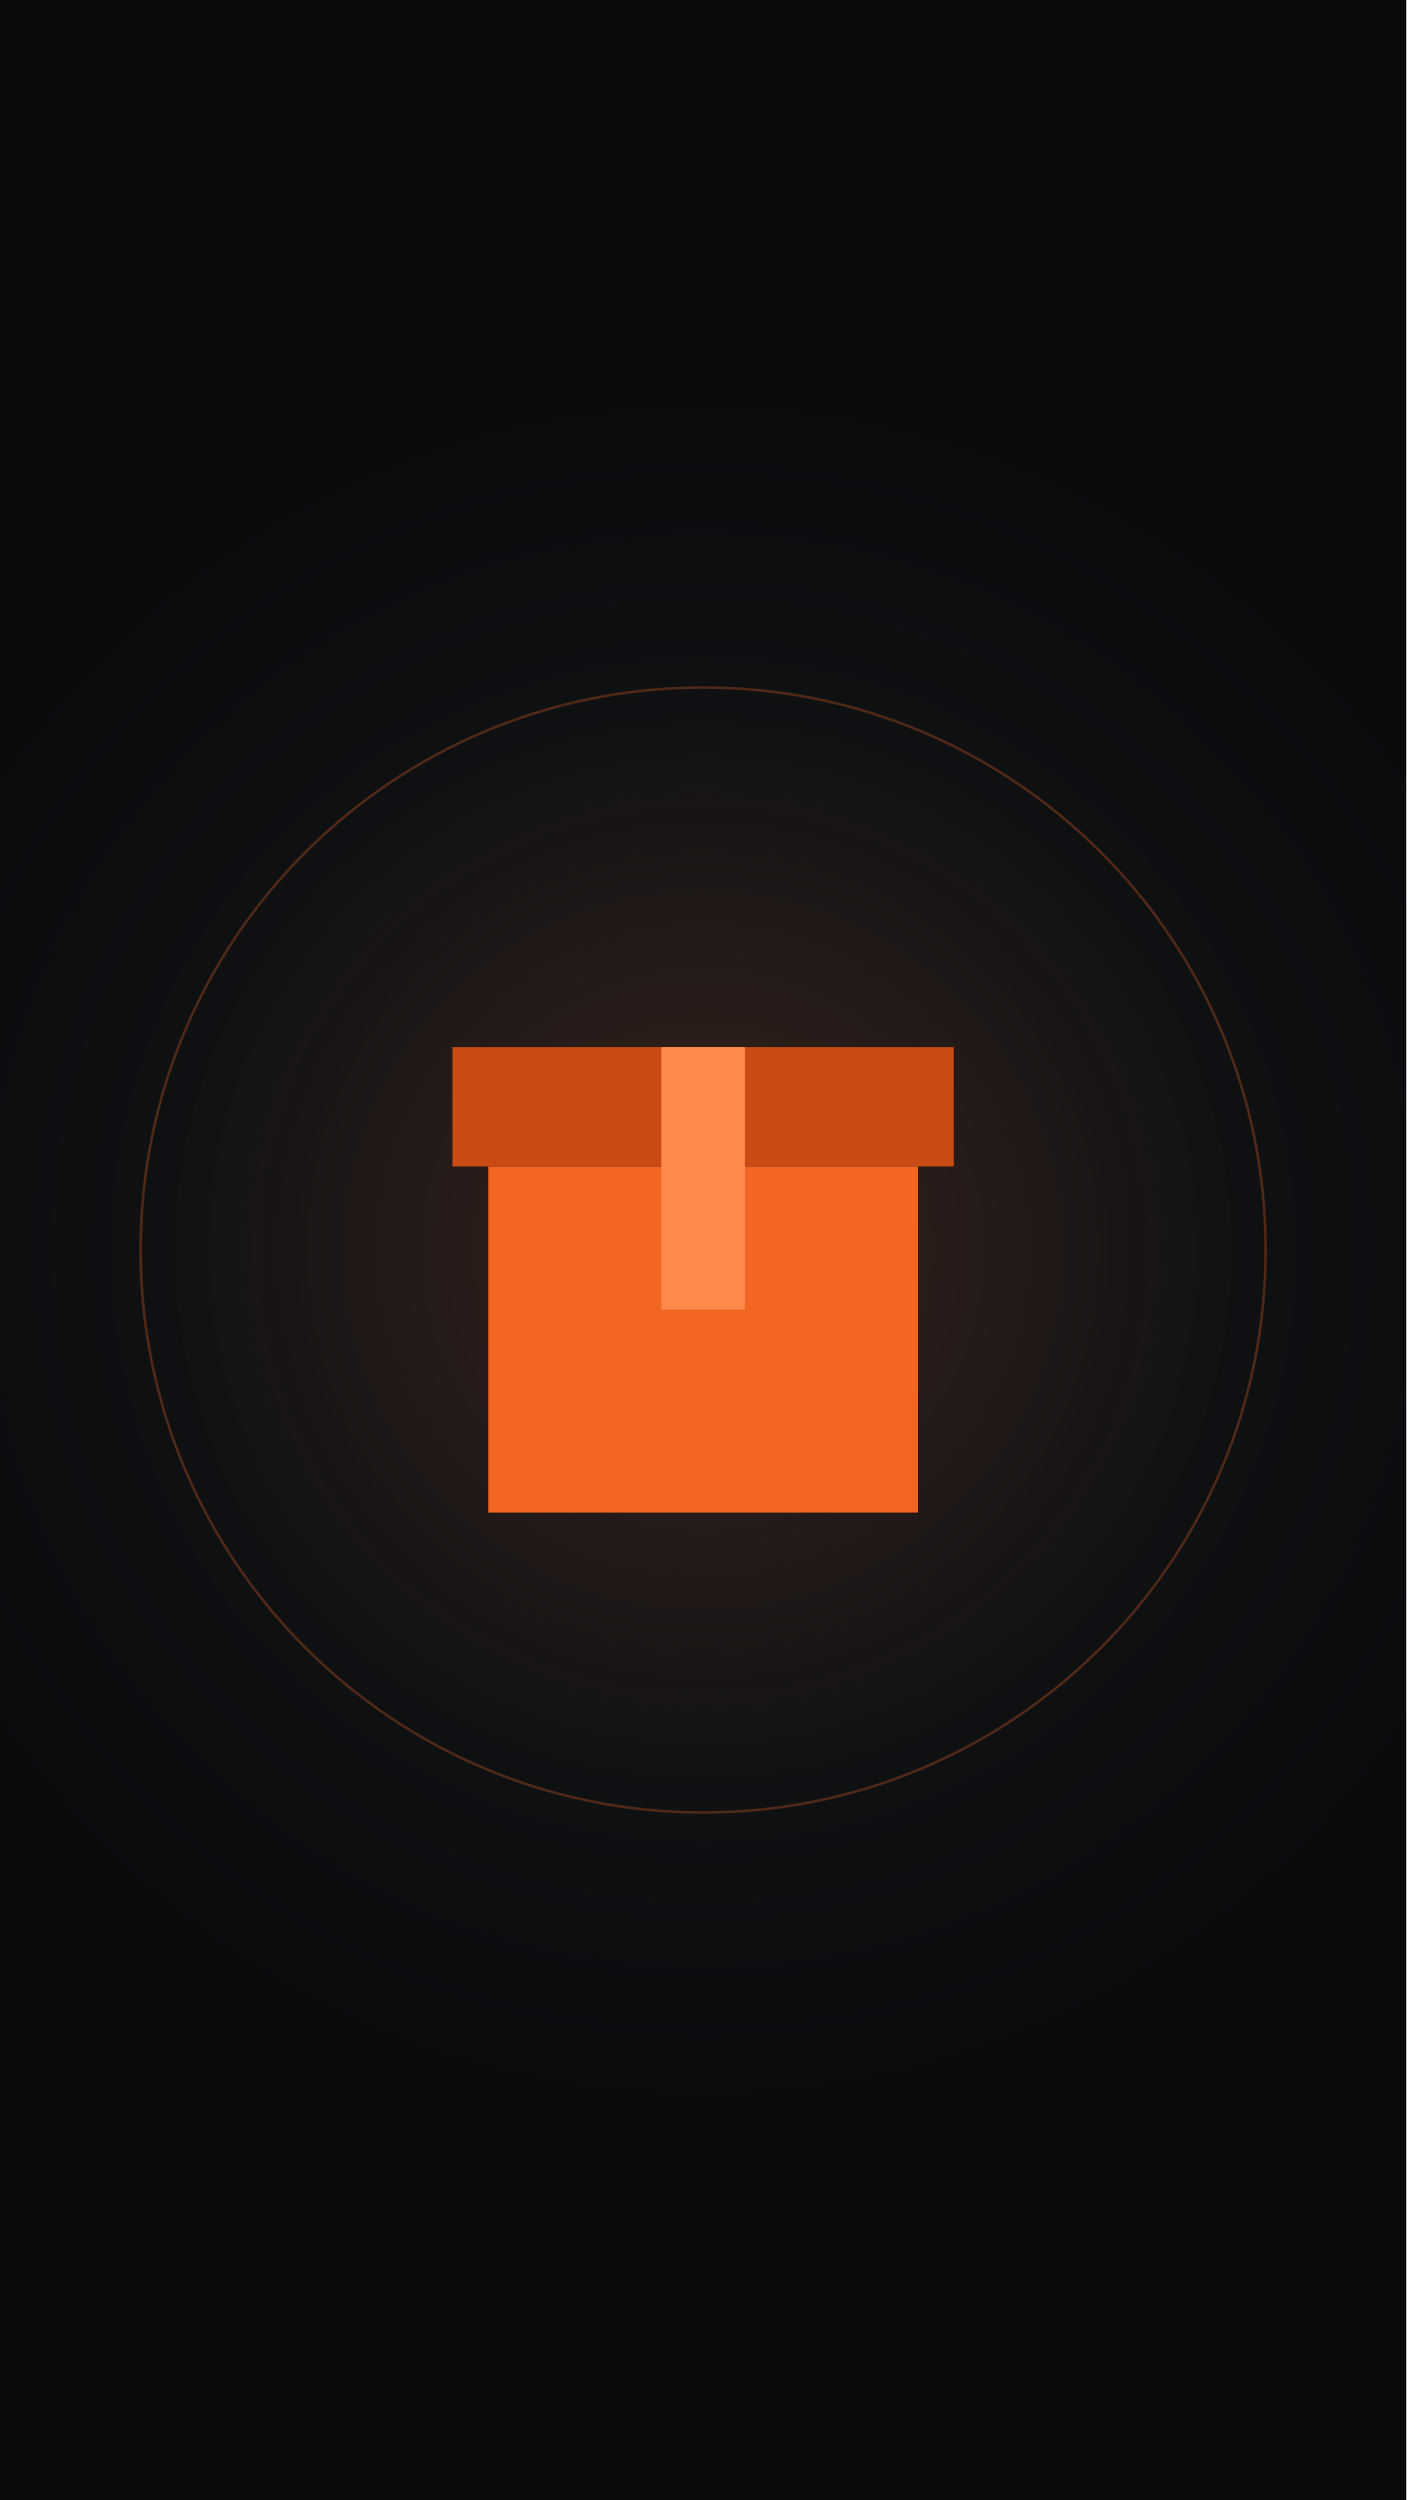
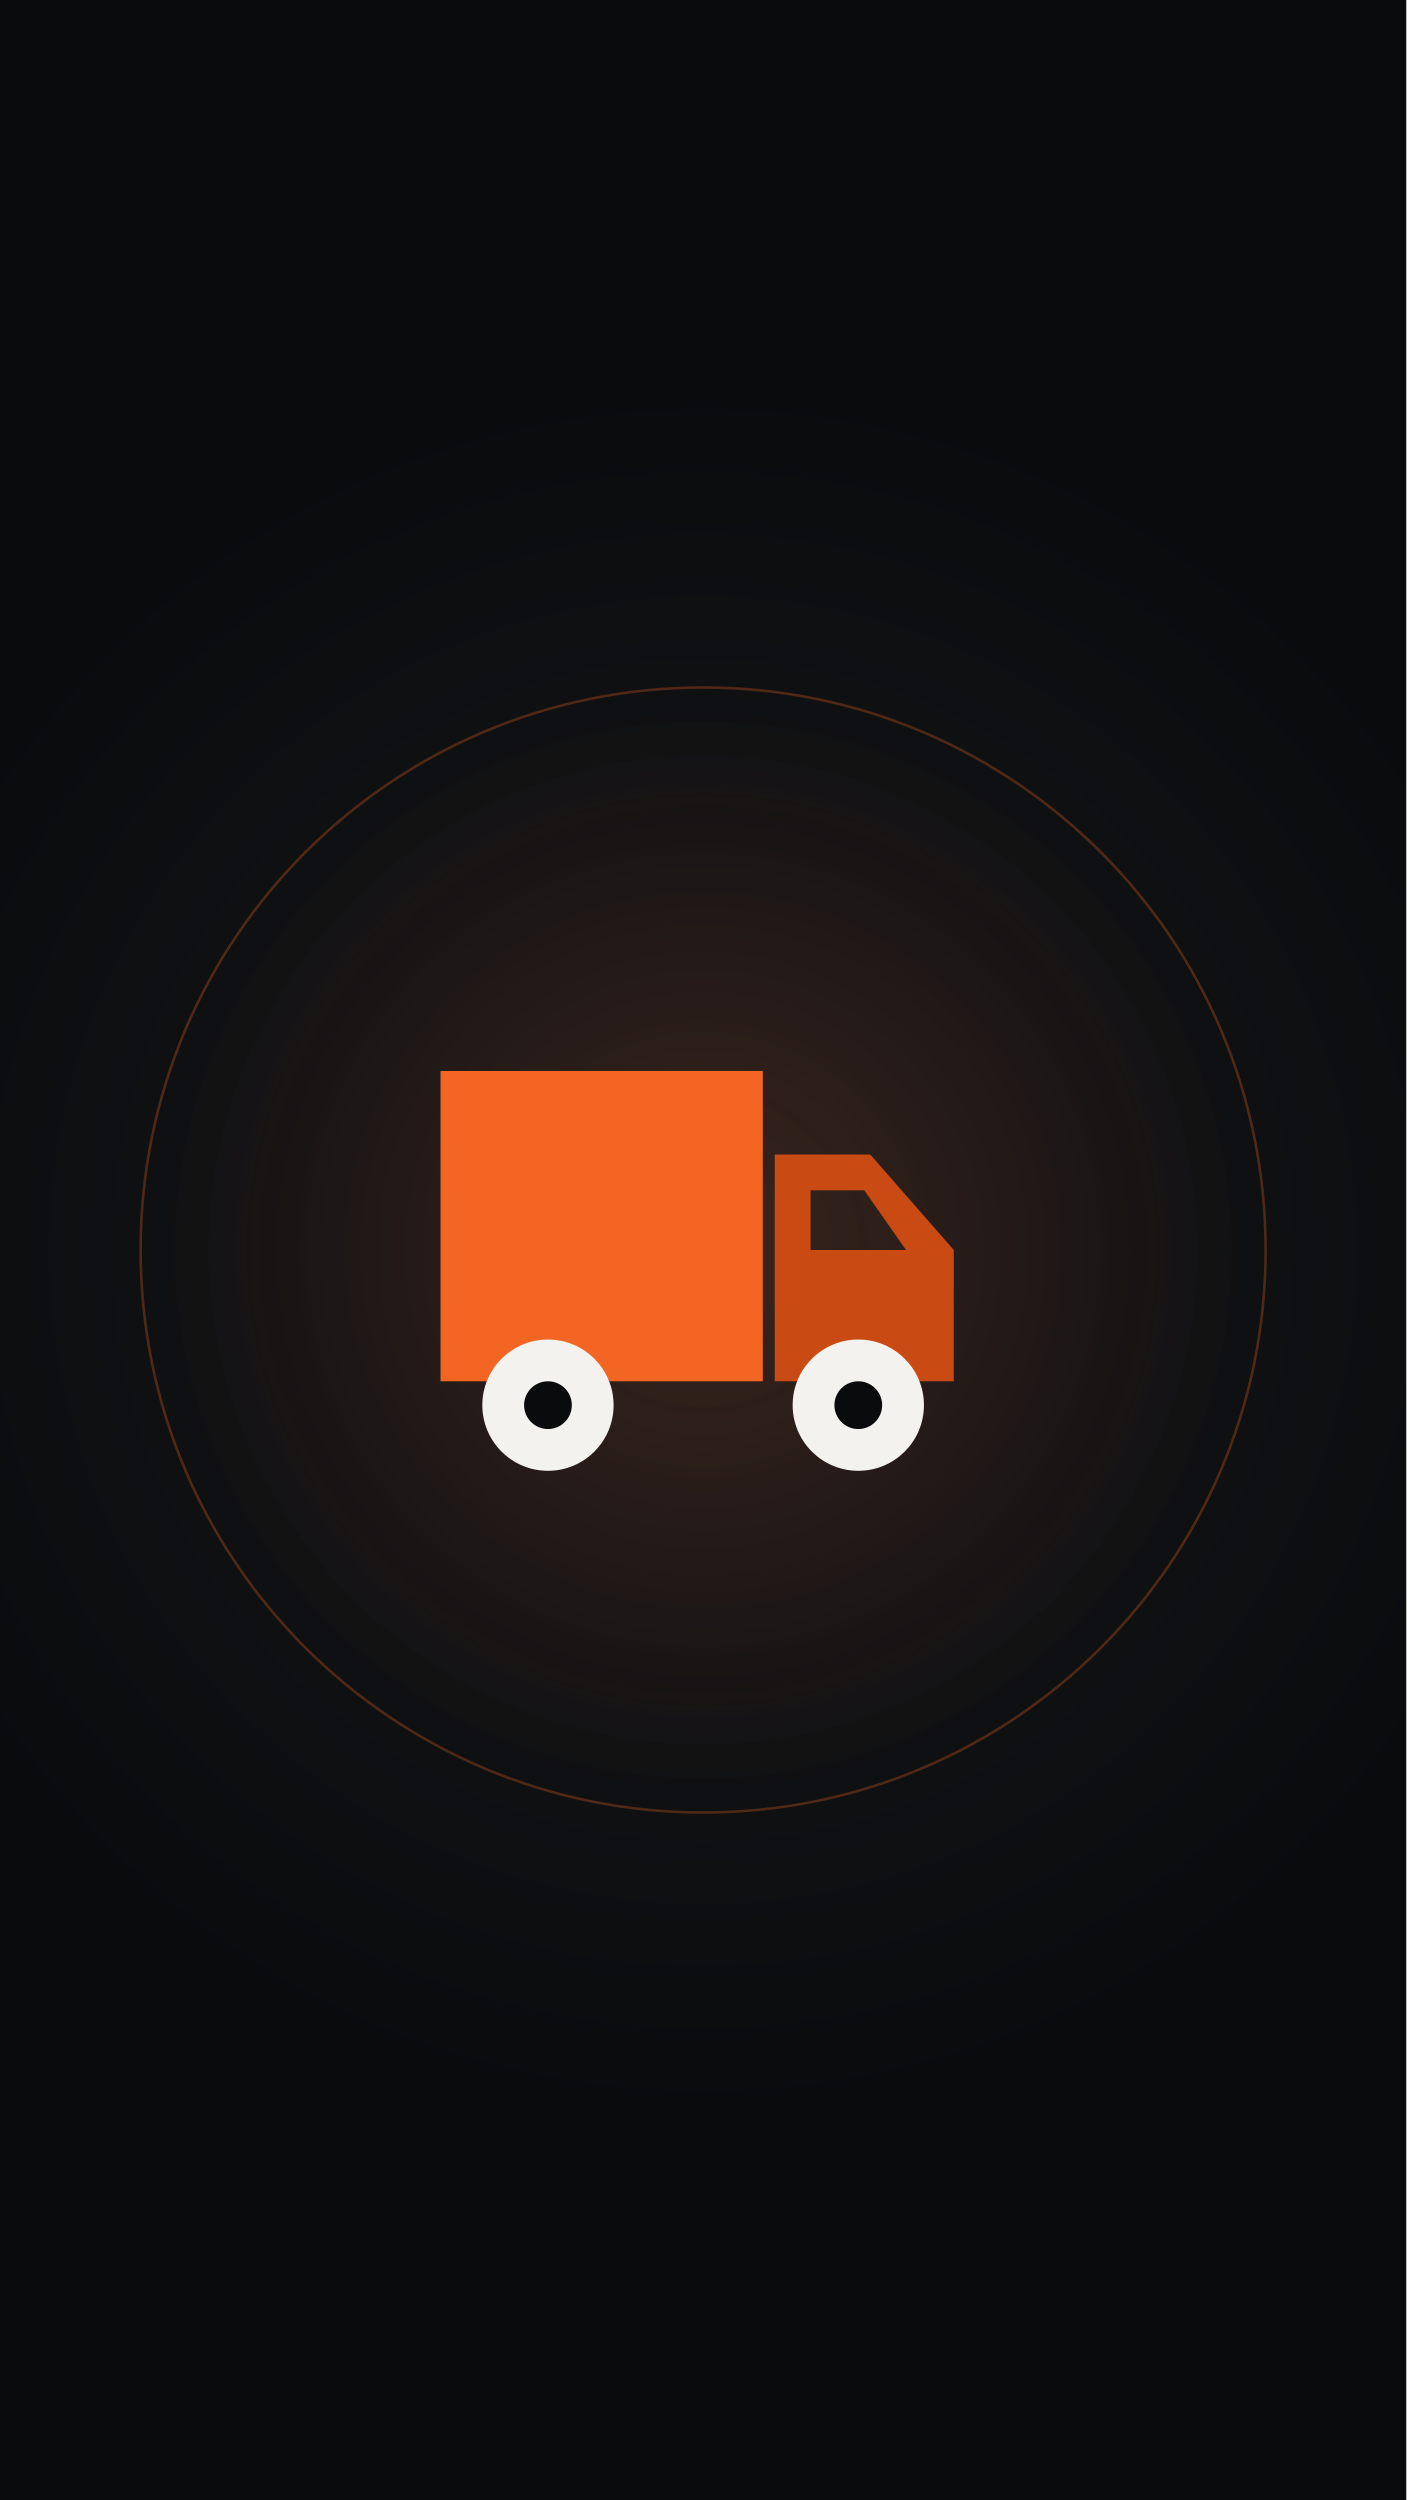
<svg xmlns="http://www.w3.org/2000/svg" viewBox="0 0 1080 1920">
  <defs>
    <radialGradient id="f" cx="540" cy="960" r="669.6" gradientUnits="userSpaceOnUse">
      <stop offset="0" stop-color="#18191C" />
      <stop offset="1" stop-color="#0A0B0D" />
    </radialGradient>
    <radialGradient id="g" cx="540" cy="960" r="418" gradientUnits="userSpaceOnUse">
      <stop offset="0" stop-color="#F26522" stop-opacity=".16" />
      <stop offset="1" stop-color="#F26522" stop-opacity="0" />
    </radialGradient>
  </defs>
  <rect width="1080" height="1920" fill="url(#f)" />
  <circle cx="540" cy="960" r="418" fill="url(#g)" />
  <circle cx="540" cy="960" r="432" fill="none" stroke="#F26522" stroke-opacity=".28" stroke-width="2" />
  <g transform="translate(320 740) scale(4.583333)">
-     <path fill="#C94A12" d="M6 14H90V34H6Z" />
-     <path fill="#F26522" d="M12 34H84V92H12Z" />
-     <path fill="#FF8A4C" d="M41 14H55V58H41Z" />
+     <path fill="#F26522" d="M4 18H58V70H4Z" />
+     <path fill="#C94A12" fill-rule="evenodd" d="M60 32H76L90 48V70H60Z M66 38V48H82L75 38Z" />
+     <circle cx="22" cy="74" r="11" fill="#F3F2EE" />
+     <circle cx="22" cy="74" r="4" fill="#0A0B0D" />
+     <circle cx="74" cy="74" r="11" fill="#F3F2EE" />
+     <circle cx="74" cy="74" r="4" fill="#0A0B0D" />
  </g>
</svg>
